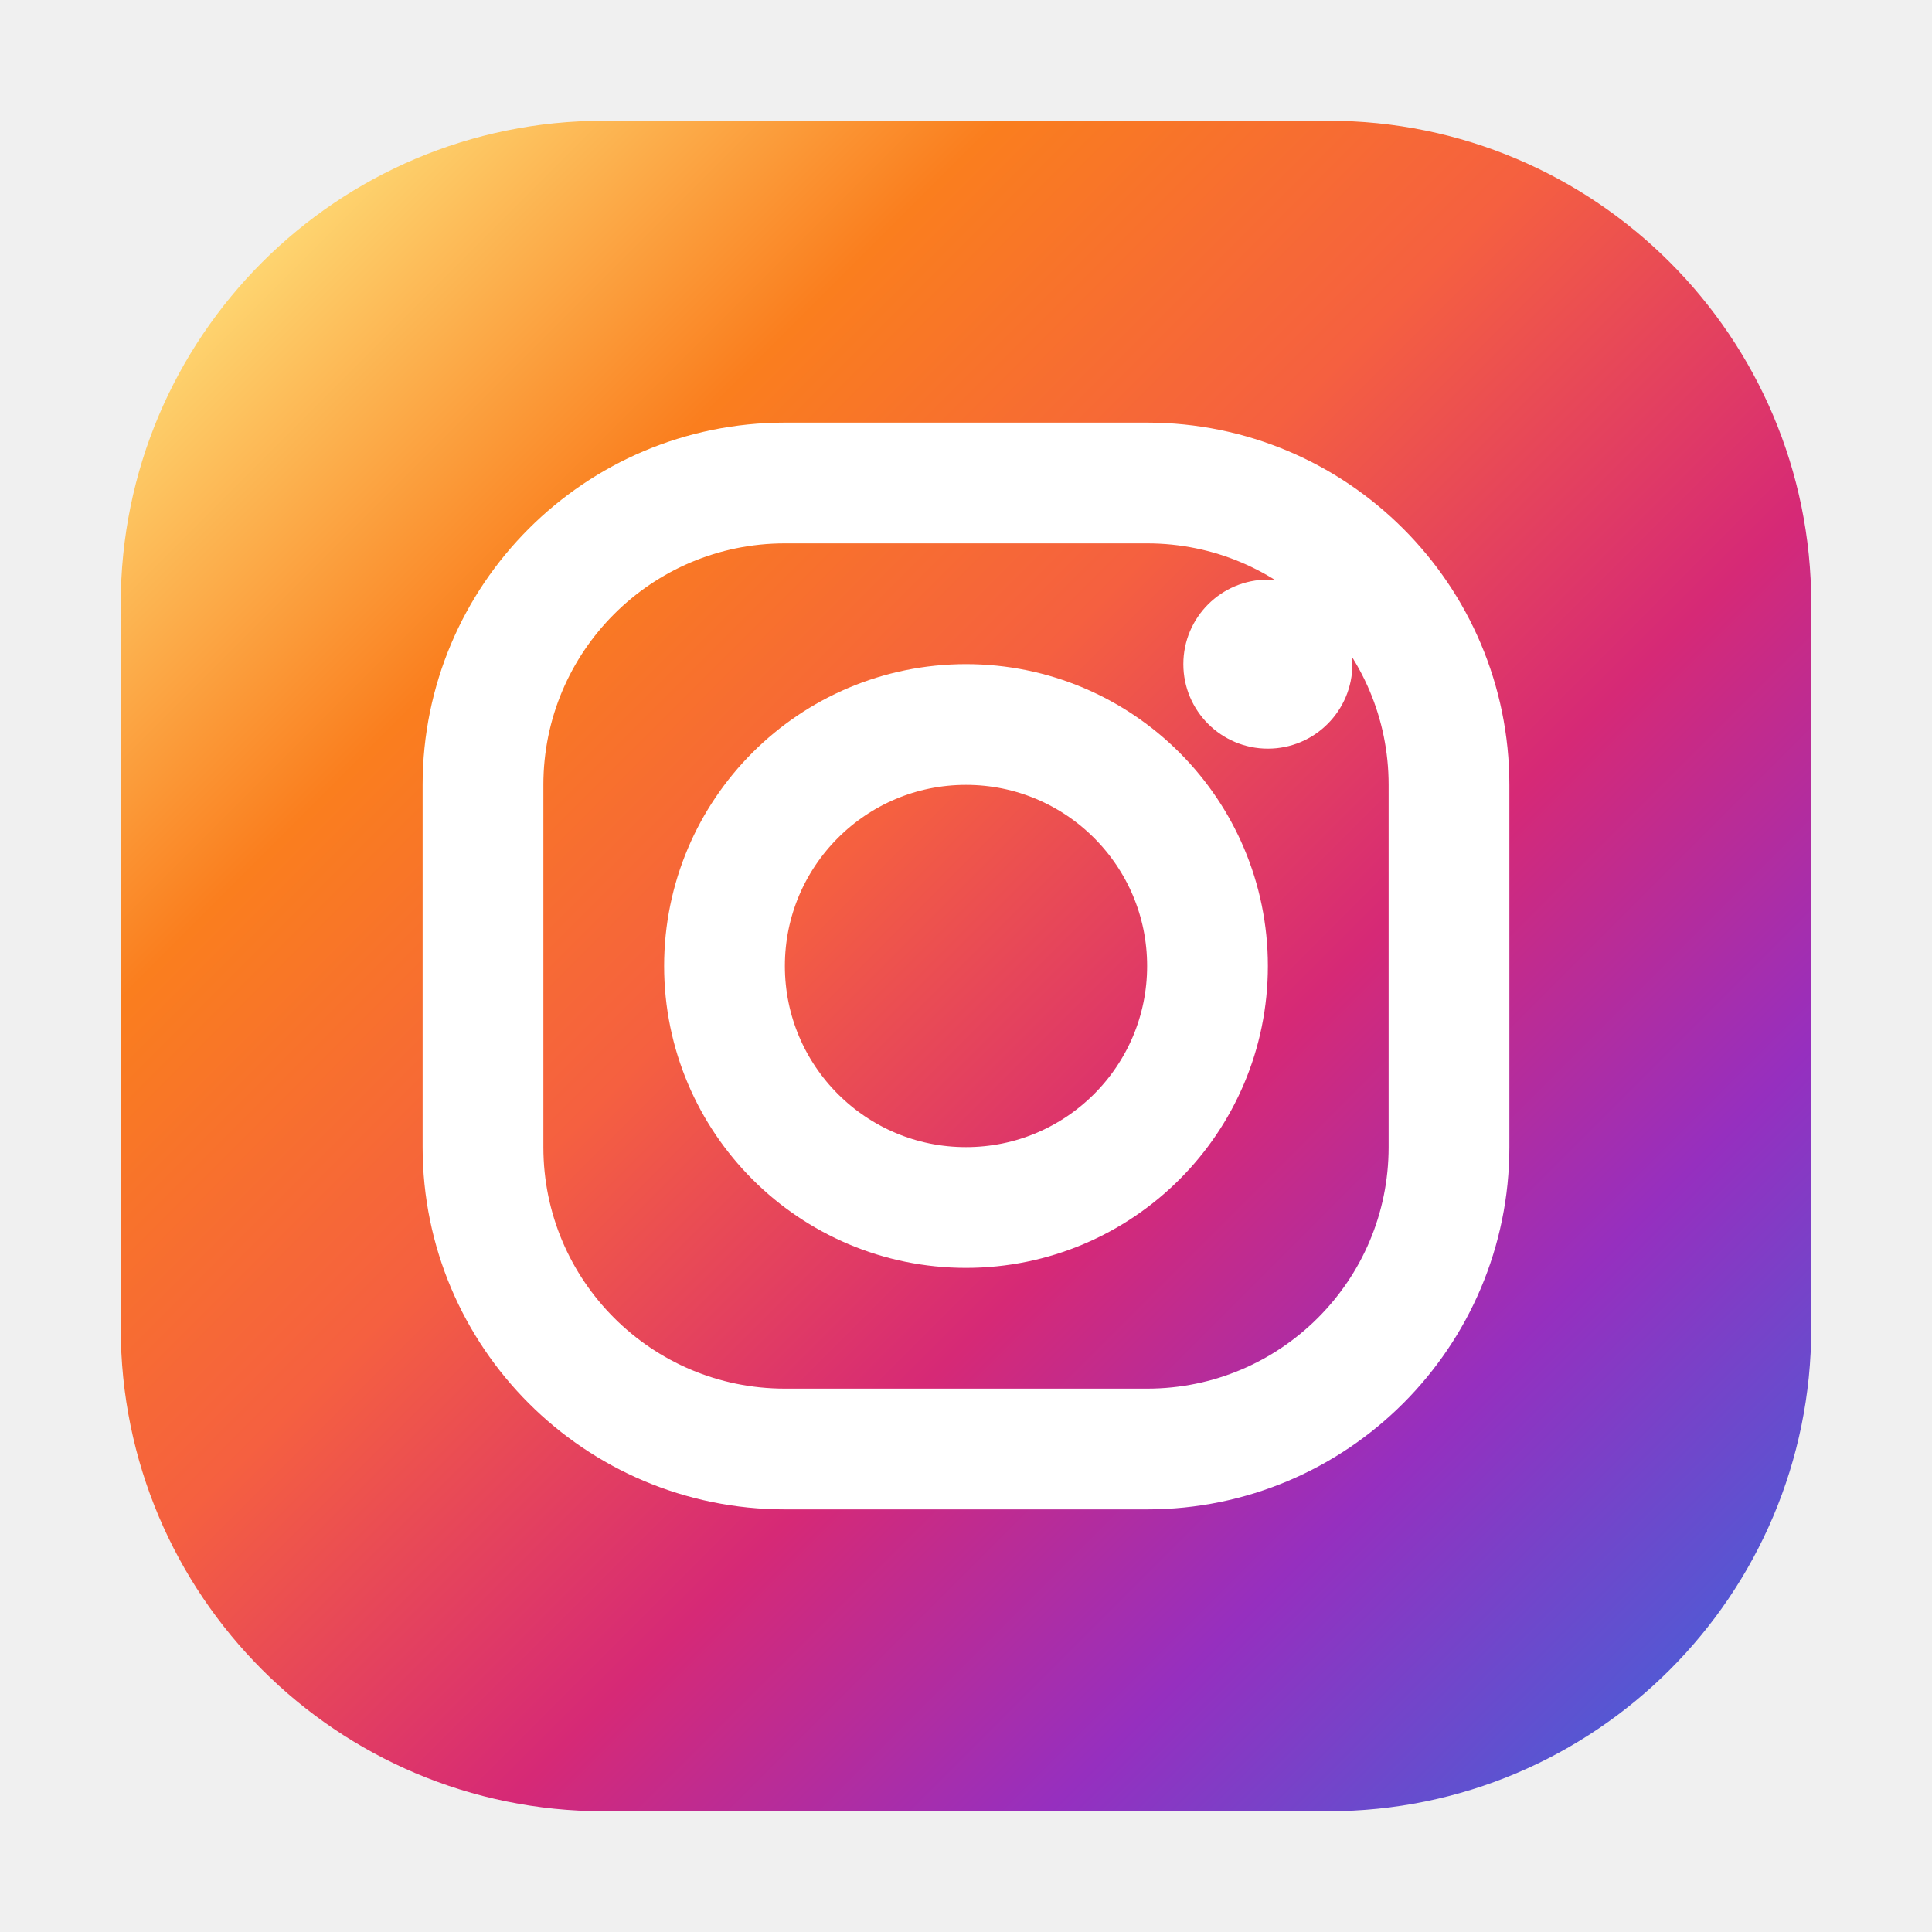
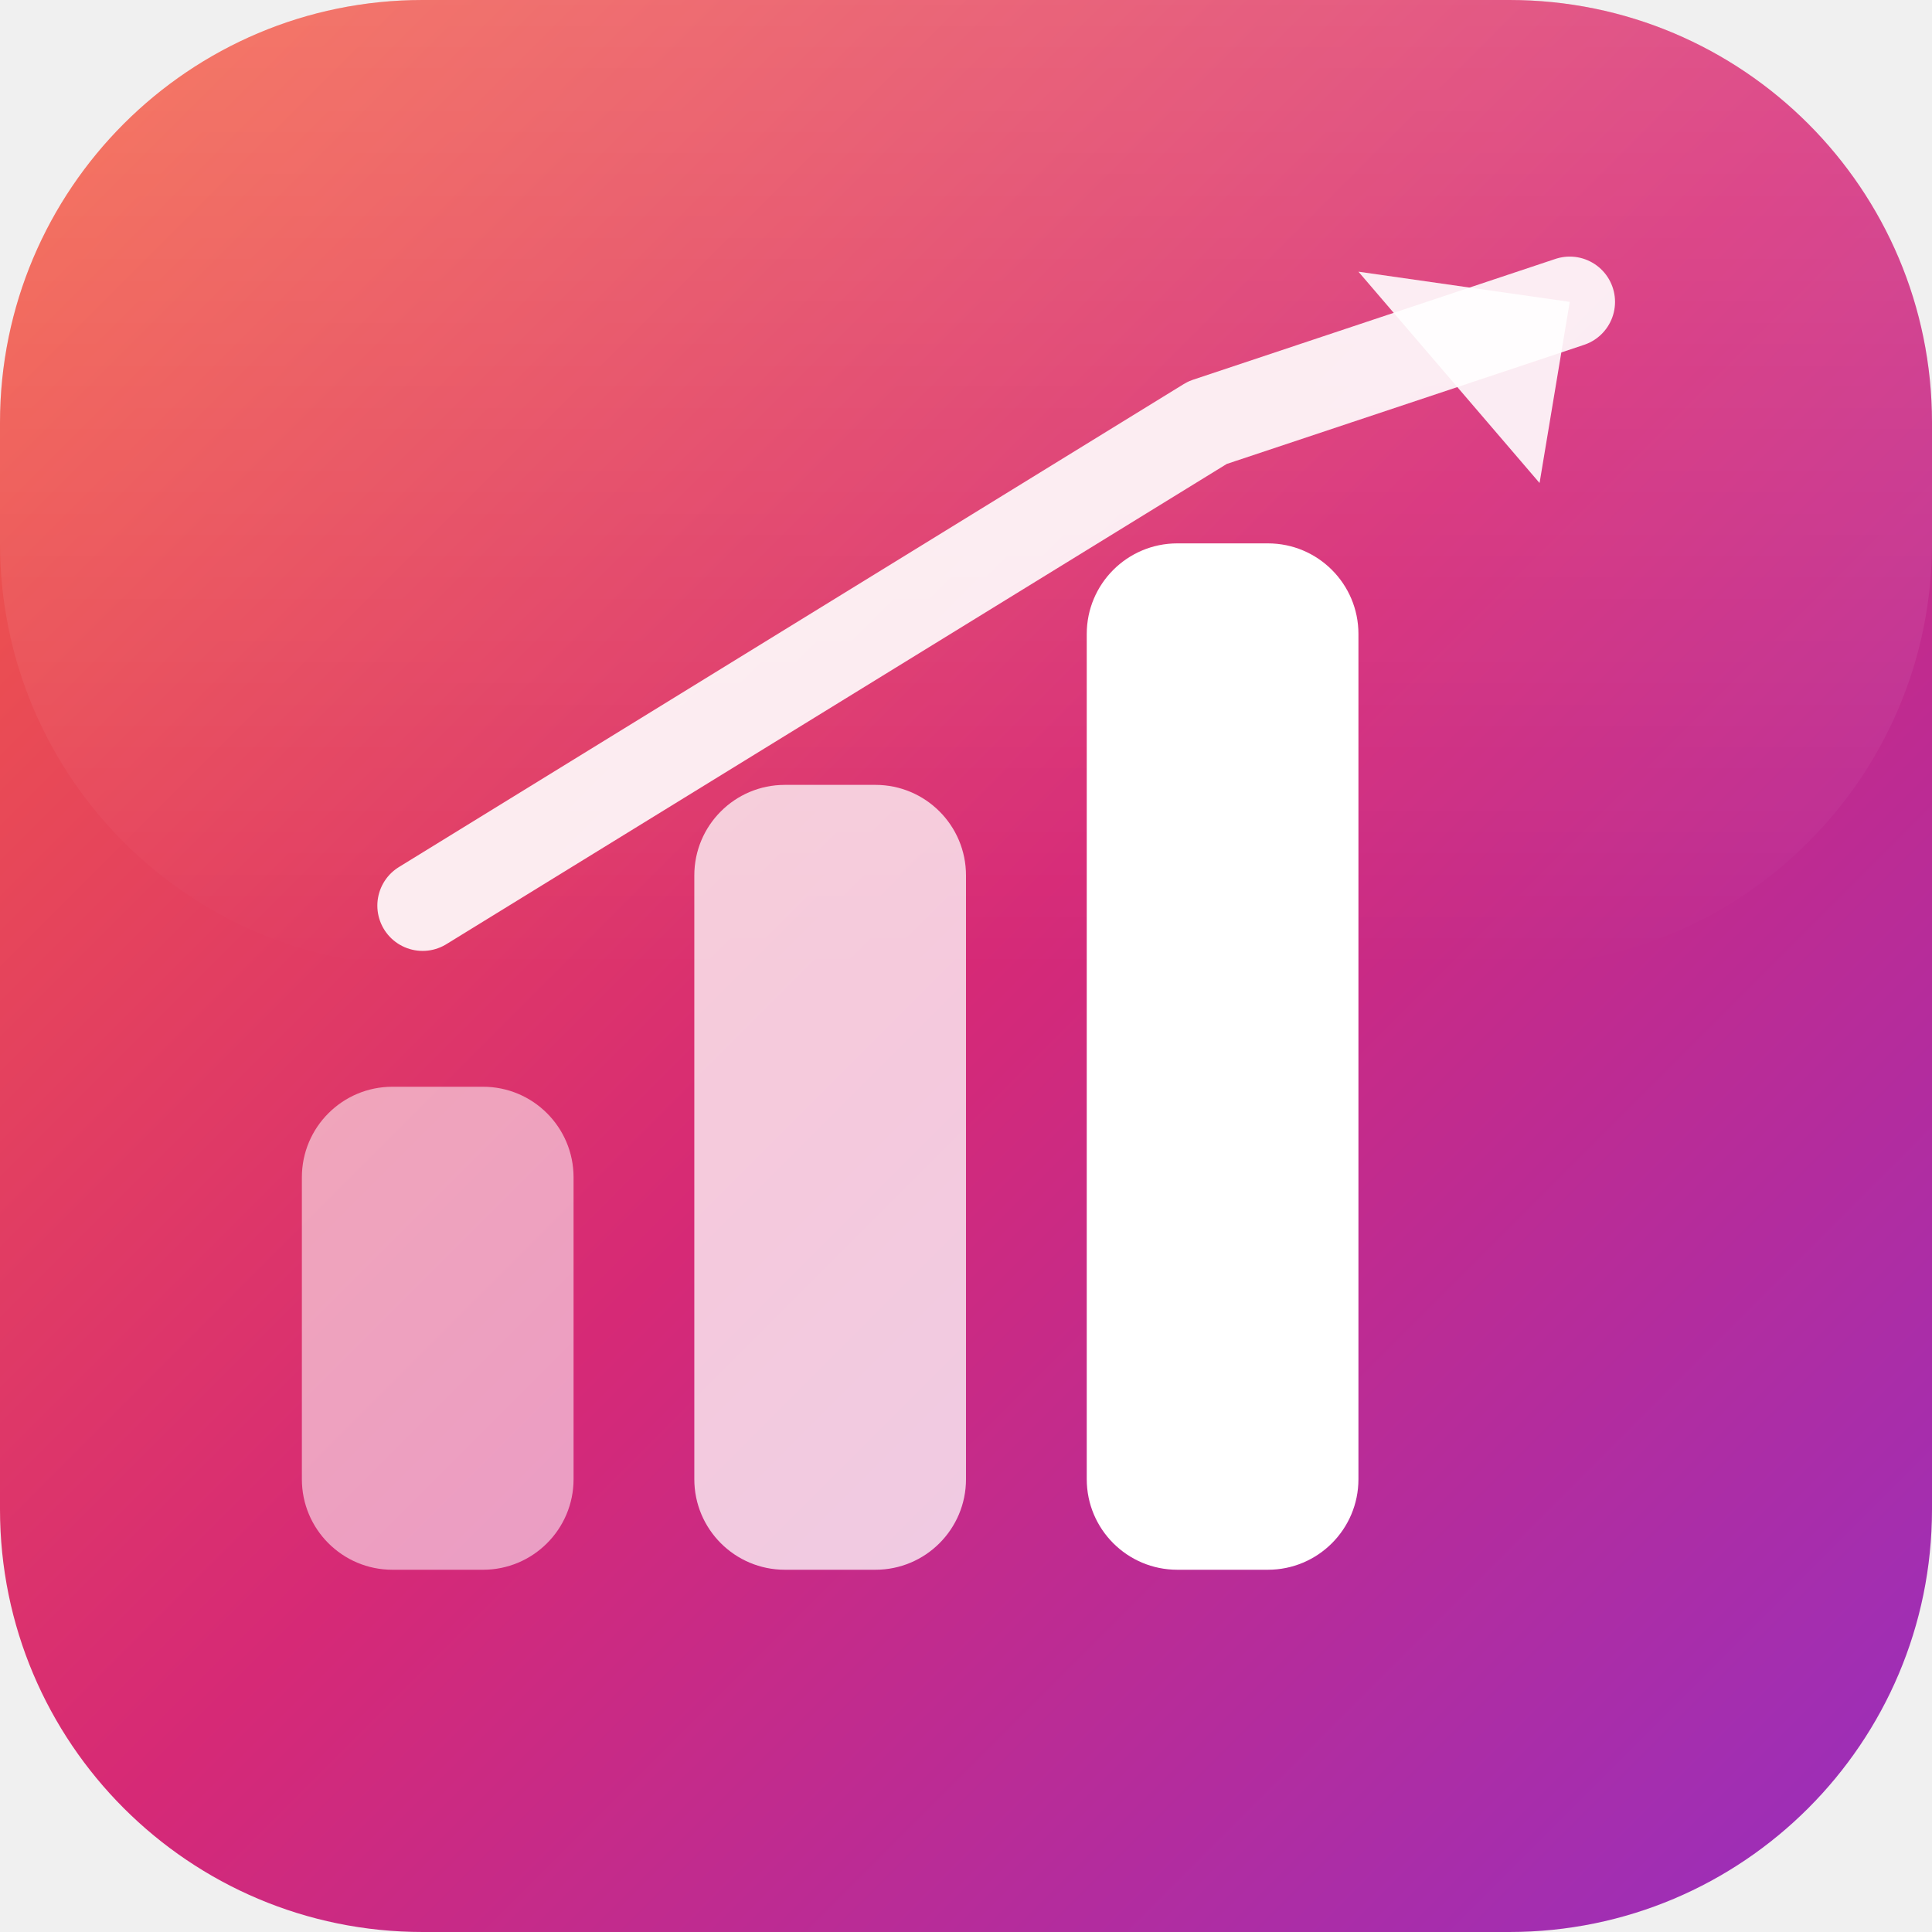
<svg xmlns="http://www.w3.org/2000/svg" viewBox="0 0 64 64" width="64" height="64" fill="none">
  <defs>
-     <linearGradient id="ig" x1="8" y1="8" x2="56" y2="56" gradientUnits="userSpaceOnUse">
-       <stop offset="0" stop-color="#feda75" />
-       <stop offset="0.22" stop-color="#fa7e1e" />
-       <stop offset="0.42" stop-color="#f56040" />
-       <stop offset="0.63" stop-color="#d62976" />
-       <stop offset="0.82" stop-color="#962fbf" />
-       <stop offset="1" stop-color="#4f5bd5" />
+     <linearGradient id="bg" x1="0" y1="0" x2="64" y2="64" gradientUnits="userSpaceOnUse">
+       <stop offset="0%" stop-color="#f56040" />
+       <stop offset="50%" stop-color="#d62976" />
+       <stop offset="100%" stop-color="#962fbf" />
+     </linearGradient>
+     <linearGradient id="shine" x1="0" y1="0" x2="0" y2="1">
+       <stop offset="0%" stop-color="#ffffff" stop-opacity="0.18" />
+       <stop offset="100%" stop-color="#ffffff" stop-opacity="0" />
    </linearGradient>
  </defs>
-   <rect x="4" y="4" width="56" height="56" rx="16" fill="url(#ig)" />
-   <rect x="16" y="16" width="32" height="32" rx="10" stroke="#fff" stroke-width="4" />
-   <circle cx="32" cy="32" r="8" stroke="#fff" stroke-width="4" />
-   <circle cx="42" cy="22" r="2.8" fill="#fff" />
+   <rect width="64" height="64" rx="14" fill="url(#bg)" />
+   <rect width="64" height="32" rx="14" fill="url(#shine)" />
+   <rect x="10" y="36" width="9" height="16" rx="3" fill="#fff" opacity="0.55" />
+   <rect x="23" y="26" width="9" height="26" rx="3" fill="#fff" opacity="0.75" />
+   <rect x="36" y="18" width="9" height="34" rx="3" fill="#fff" />
+   <polyline points="14,30 27,22 40,14 52,10" stroke="#fff" stroke-width="3" stroke-linecap="round" stroke-linejoin="round" opacity="0.9" />
+   <polygon points="52,10 45,9 51,16" fill="#fff" opacity="0.9" />
</svg>
